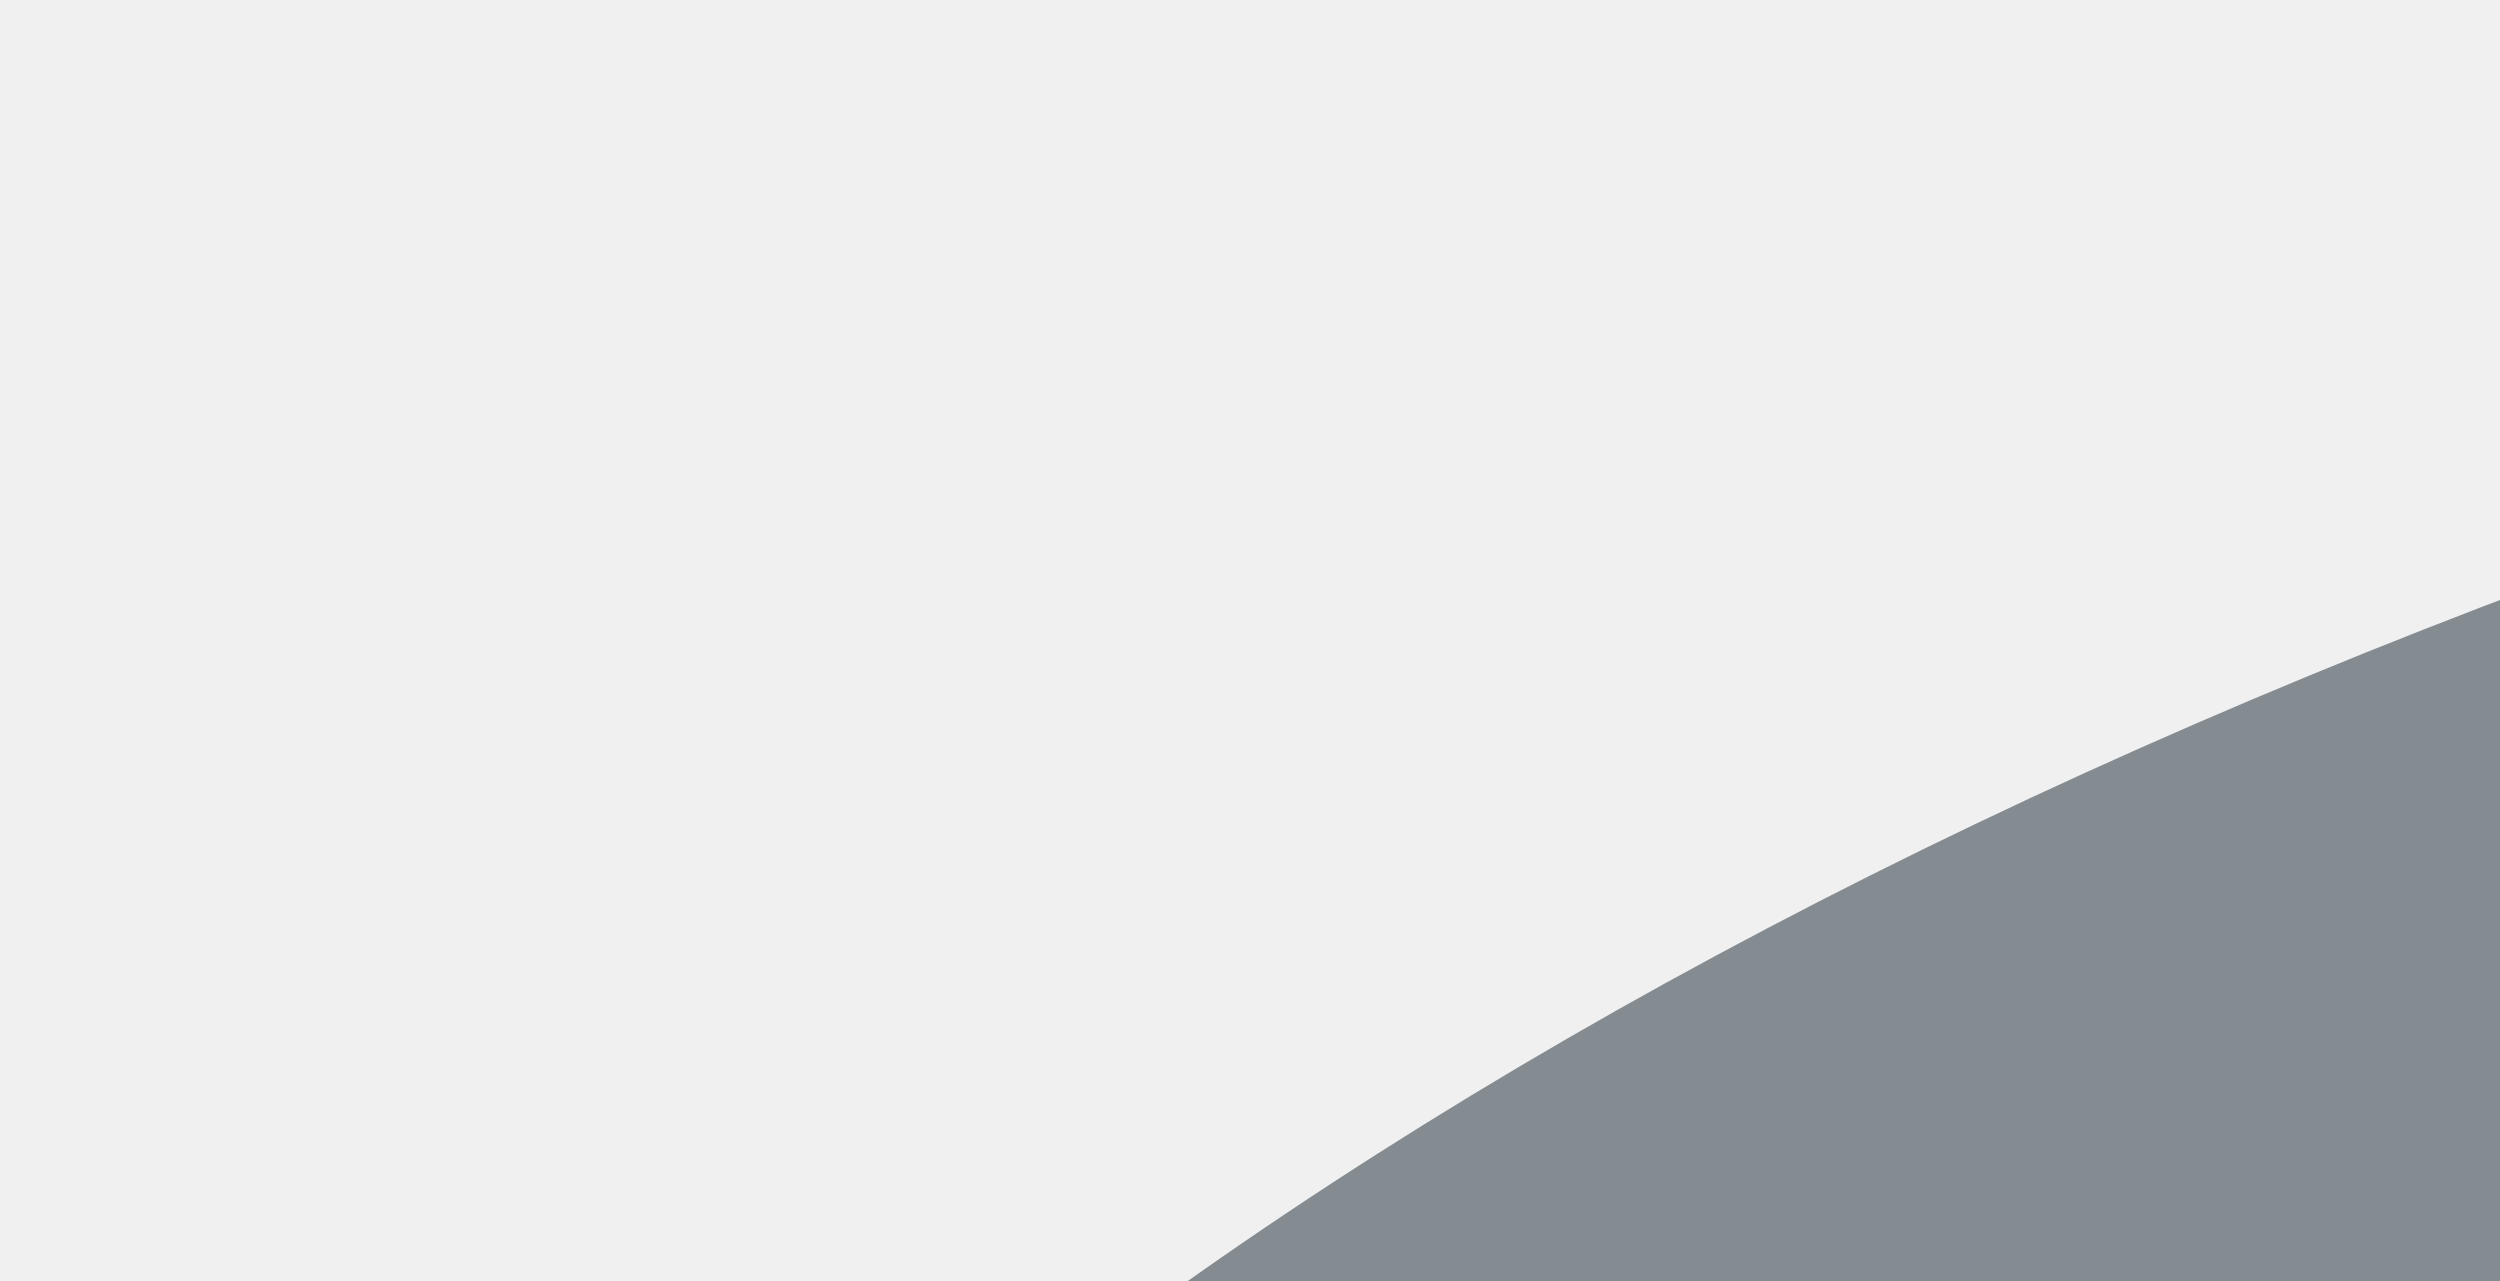
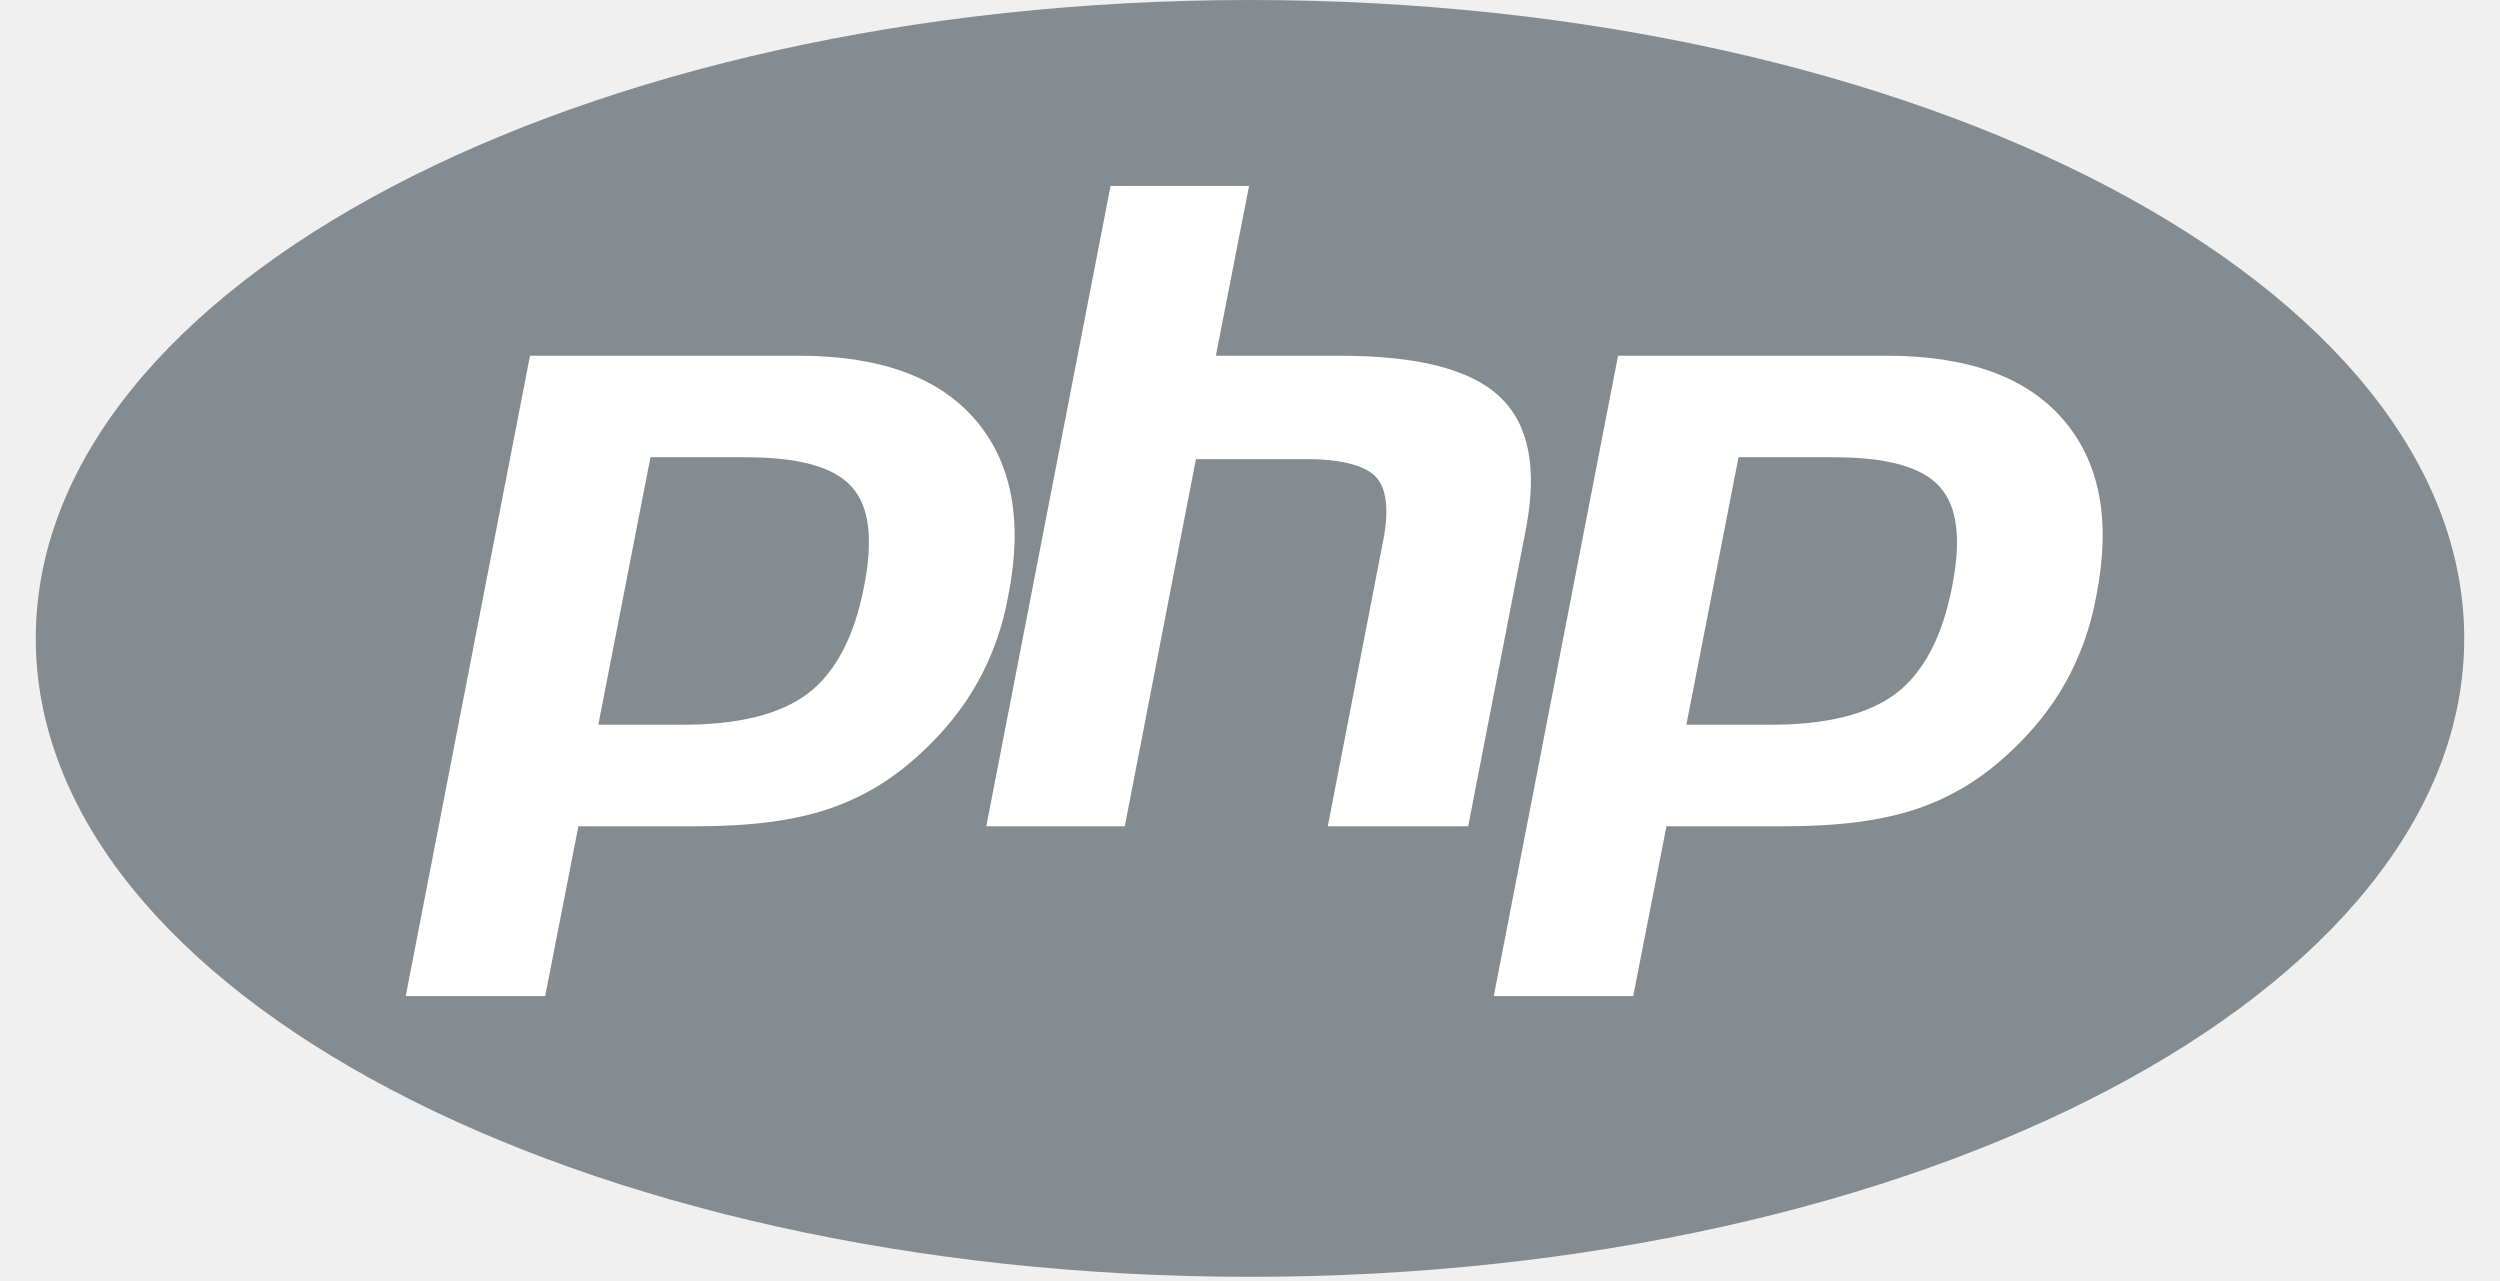
- <svg xmlns="http://www.w3.org/2000/svg" version="1.1" id="Layer_1" x="0px" y="0px" width="53.06px" height="27.18px" viewBox="0 0 53.06 27.18" style="enable-background:new 0 0 256 135;" xml:space="preserve">
+ <svg xmlns="http://www.w3.org/2000/svg" version="1.1" id="Layer_1" x="0px" y="0px" width="53.06px" height="27.18px" viewBox="0 0 256 135" style="enable-background:new 0 0 256 135;" xml:space="preserve">
  <style type="text/css">
	.st0{fill:#858C91;}
	.st1{fill:#FFFFFF;}
</style>
  <g>
    <ellipse class="st0" cx="128" cy="67.3" rx="128" ry="67.3" />
    <ellipse class="st0" cx="128" cy="67.3" rx="123" ry="62.3" />
    <g>
      <path class="st0" d="M152.9,87.5l6.1-31.4c1.4-7.1,0.2-12.4-3.4-15.7c-3.5-3.2-9.5-4.8-18.3-4.8h-10.6l3-15.6    c0.1-0.6,0-1.2-0.4-1.7s-0.9-0.7-1.5-0.7h-14.6c-1,0-1.8,0.7-2,1.6l-6.5,33.3c-0.6-3.8-2-7-4.4-9.6c-4.3-4.9-11-7.4-20.1-7.4H52.1    c-1,0-1.8,0.7-2,1.6L37,104.7c-0.1,0.6,0,1.2,0.4,1.7s0.9,0.7,1.5,0.7h14.7c1,0,1.8-0.7,2-1.6l3.2-16.3h10.9    c5.7,0,10.6-0.6,14.3-1.8c3.9-1.3,7.4-3.4,10.5-6.3c2.5-2.3,4.6-4.9,6.2-7.7l-2.6,13.5c-0.1,0.6,0,1.2,0.4,1.7s0.9,0.7,1.5,0.7    h14.6c1,0,1.8-0.7,2-1.6l7.2-37h10c4.3,0,5.5,0.8,5.9,1.2c0.3,0.3,0.9,1.5,0.2,5.2L134.1,87c-0.1,0.6,0,1.2,0.4,1.7    s0.9,0.7,1.5,0.7h15C151.9,89.1,152.7,88.4,152.9,87.5z M85.3,61.5c-0.9,4.7-2.6,8.1-5.1,10s-6.6,2.9-12,2.9h-6.5l4.7-24.2h8.4    c6.2,0,8.7,1.3,9.7,2.4C85.8,54.2,86.1,57.3,85.3,61.5z" />
      <path class="st0" d="M215.3,42.9c-4.3-4.9-11-7.4-20.1-7.4h-28.3c-1,0-1.8,0.7-2,1.6l-13.1,67.5c-0.1,0.6,0,1.2,0.4,1.7    s0.9,0.7,1.5,0.7h14.7c1,0,1.8-0.7,2-1.6l3.2-16.3h10.9c5.7,0,10.6-0.6,14.3-1.8c3.9-1.3,7.4-3.4,10.5-6.3c2.6-2.4,4.8-5.1,6.4-8    c1.6-2.9,2.8-6.1,3.5-9.6C220.9,54.7,219.6,47.9,215.3,42.9z M200,61.5c-0.9,4.7-2.6,8.1-5.1,10s-6.6,2.9-12,2.9h-6.5l4.7-24.2    h8.4c6.2,0,8.7,1.3,9.7,2.4C200.6,54.2,200.9,57.3,200,61.5z" />
    </g>
    <g>
      <path class="st1" d="M74.8,48.2c5.6,0,9.3,1,11.2,3.1c1.9,2.1,2.3,5.6,1.3,10.6c-1,5.2-3,9-5.9,11.2s-7.3,3.3-13.2,3.3h-8.9    l5.5-28.2H74.8z M39,105h14.7l3.5-17.9h12.6c5.6,0,10.1-0.6,13.7-1.8c3.6-1.2,6.8-3.1,9.8-5.9c2.5-2.3,4.5-4.8,6-7.5    s2.6-5.7,3.2-9c1.6-8,0.4-14.2-3.5-18.7s-10.1-6.7-18.6-6.7H52.1L39,105z" />
      <path class="st1" d="M113.3,19.6h14.6l-3.5,17.9h13c8.2,0,13.8,1.4,16.9,4.3c3.1,2.9,4,7.5,2.8,13.9L151,87.1h-14.8l5.8-29.9    c0.7-3.4,0.4-5.7-0.7-6.9c-1.1-1.2-3.6-1.9-7.3-1.9h-11.7l-7.5,38.7h-14.6L113.3,19.6z" />
      <path class="st1" d="M189.5,48.2c5.6,0,9.3,1,11.2,3.1s2.3,5.6,1.3,10.6c-1,5.2-3,9-5.9,11.2s-7.3,3.3-13.2,3.3H174l5.5-28.2    H189.5z M153.7,105h14.7l3.5-17.9h12.6c5.6,0,10.1-0.6,13.7-1.8c3.6-1.2,6.8-3.1,9.8-5.9c2.5-2.3,4.5-4.8,6-7.5s2.6-5.7,3.2-9    c1.6-8,0.4-14.2-3.5-18.7s-10.1-6.7-18.6-6.7h-28.3L153.7,105z" />
    </g>
  </g>
</svg>
